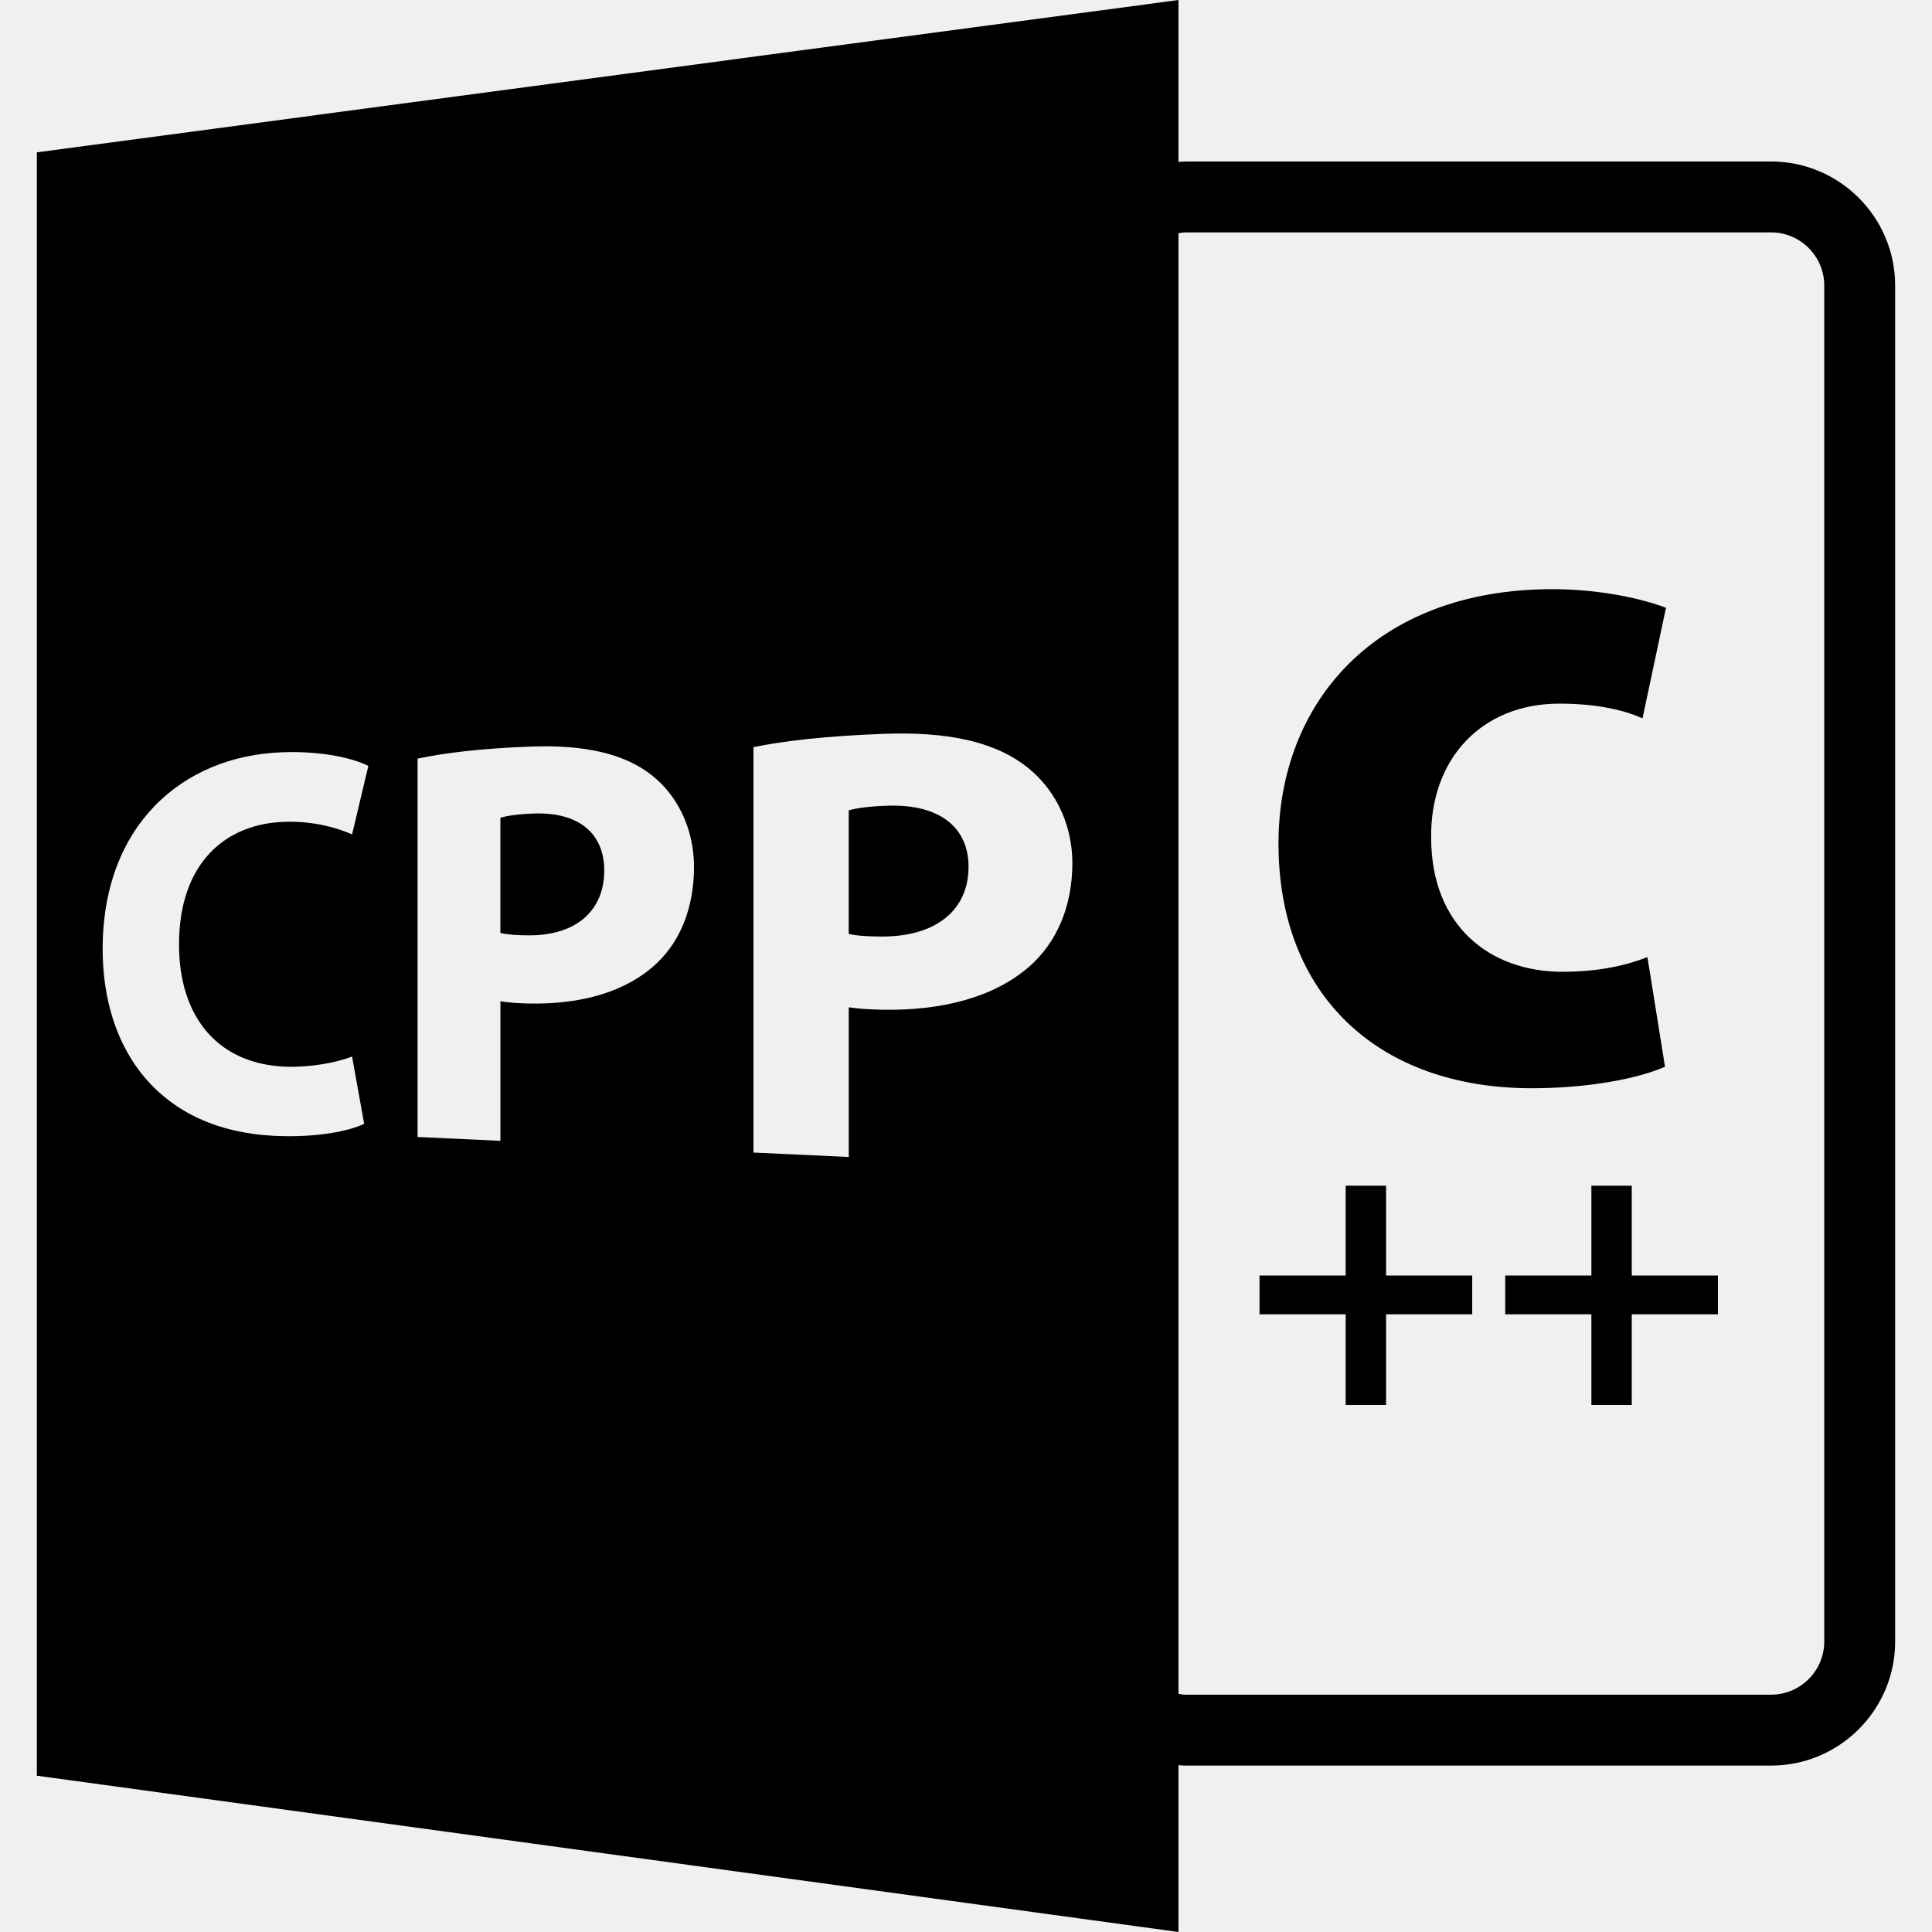
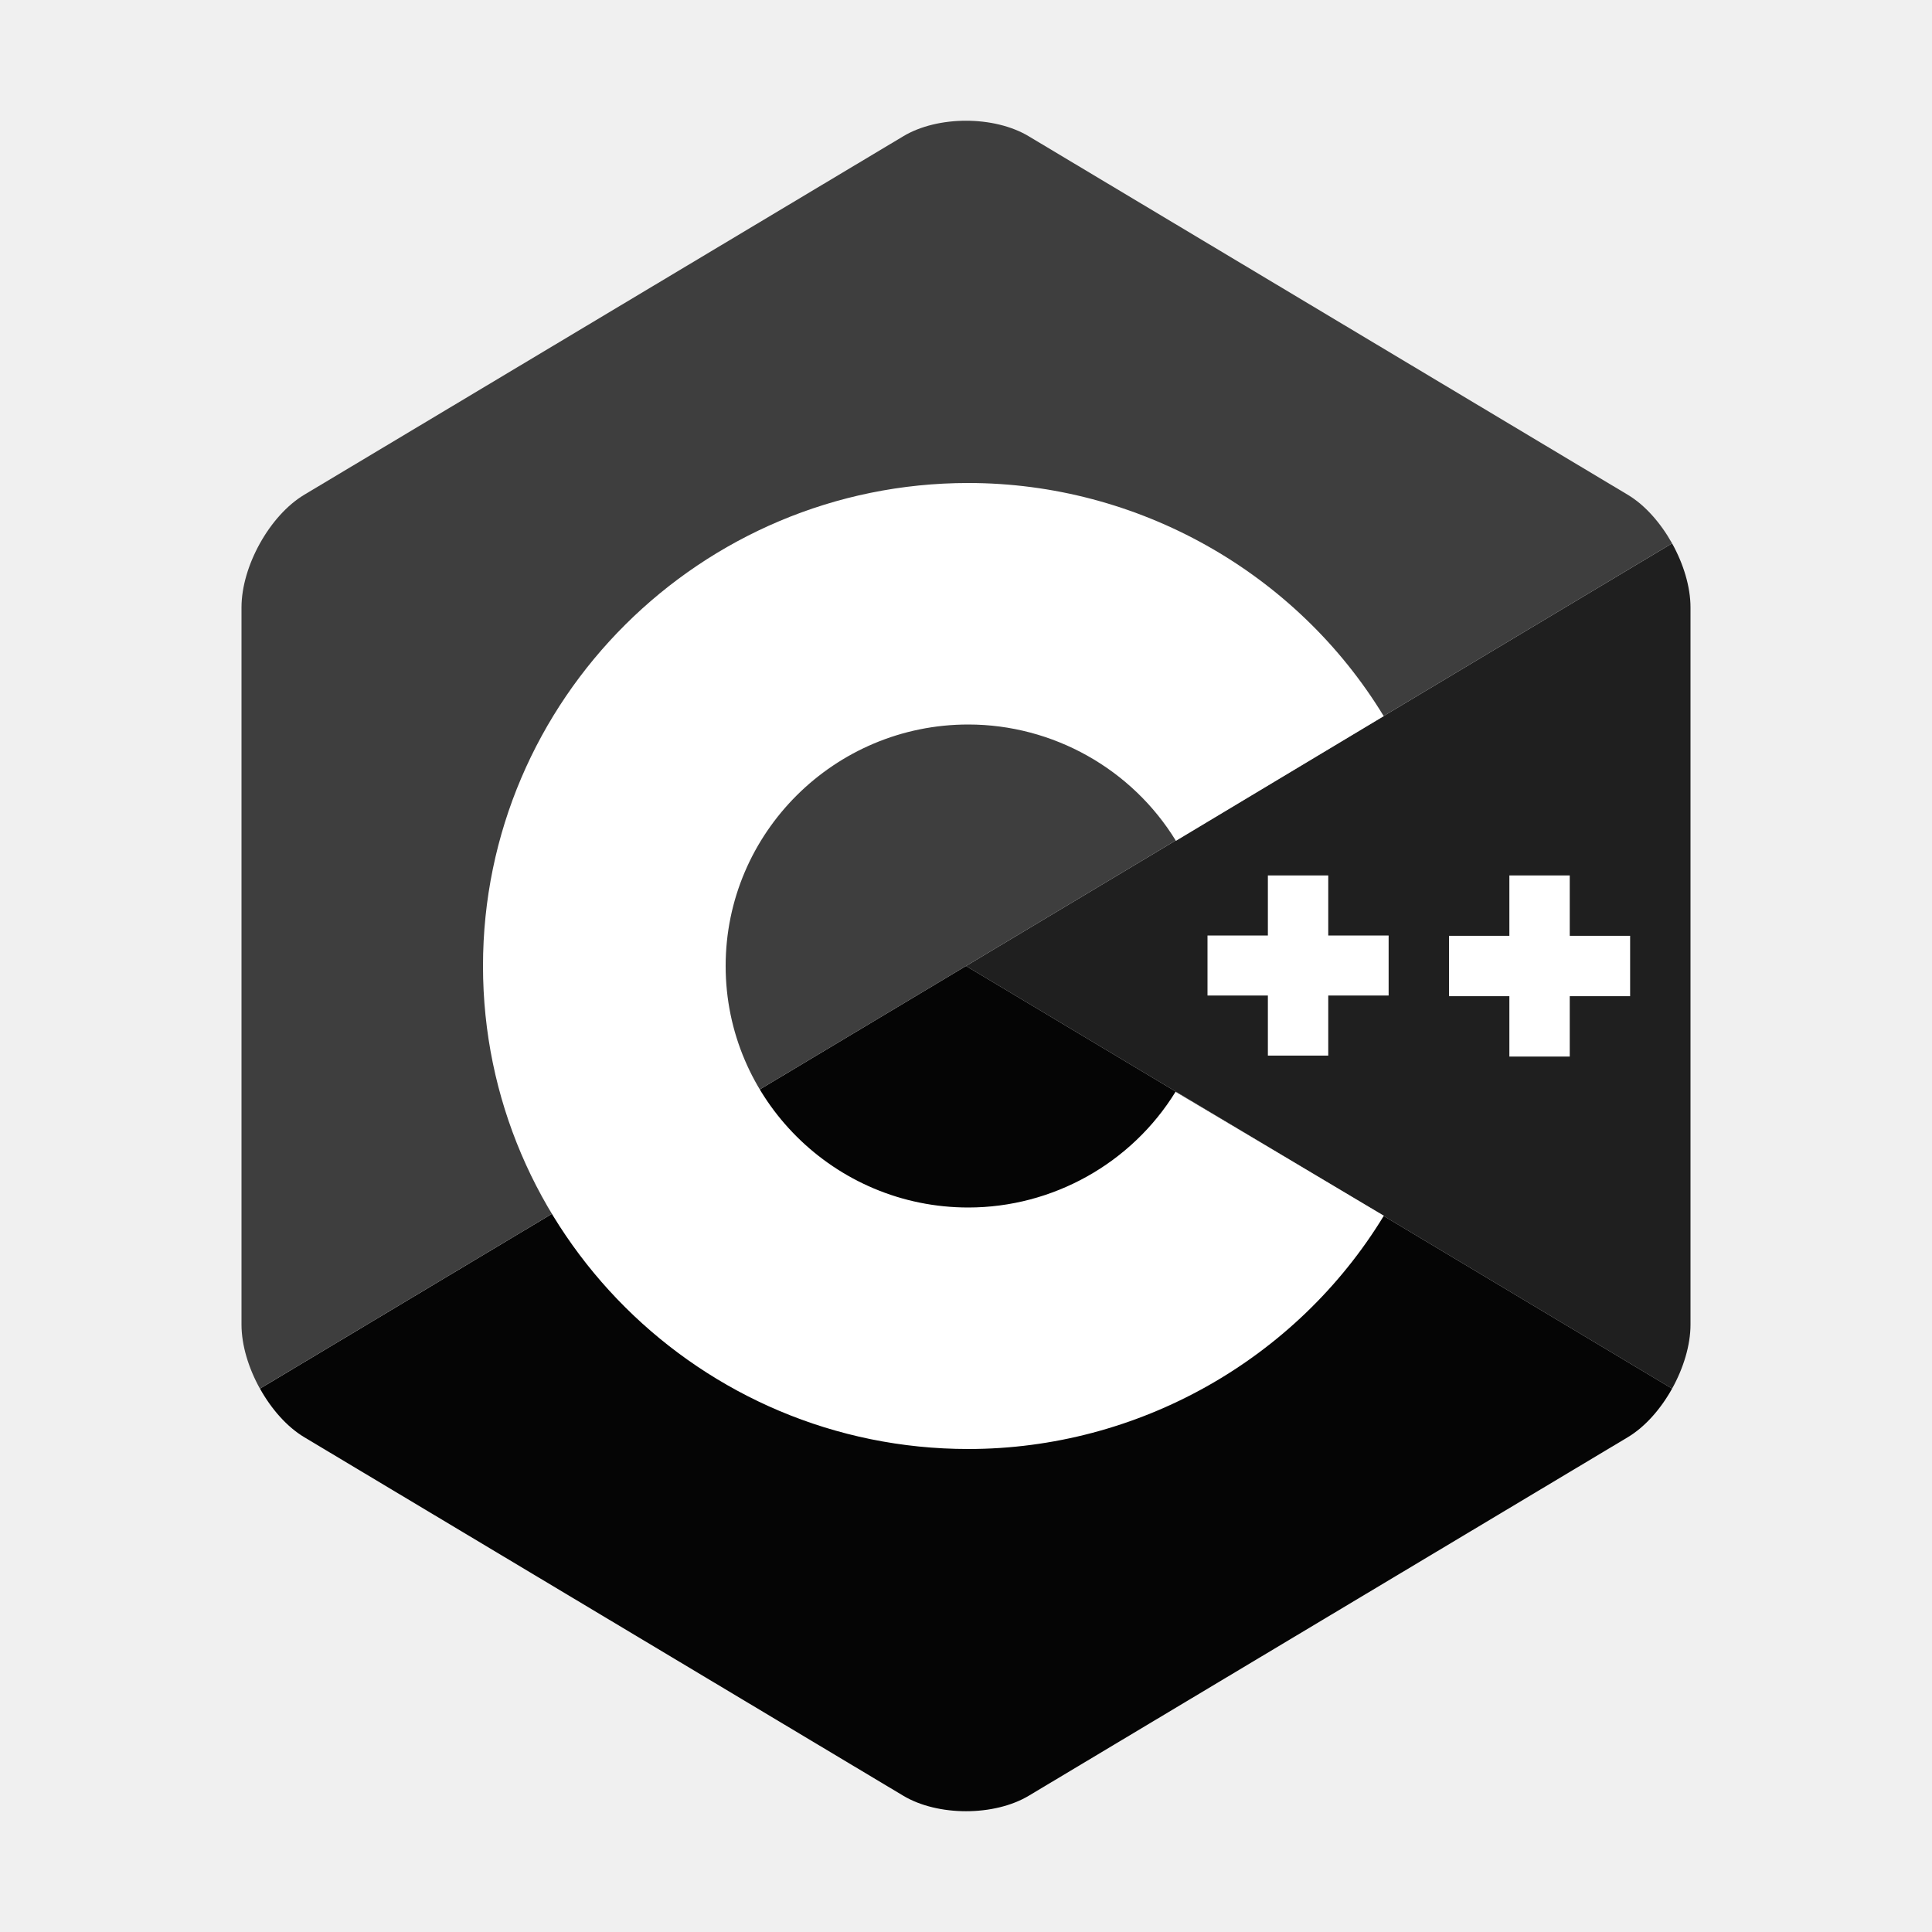
- <svg xmlns="http://www.w3.org/2000/svg" fill="#000000" version="1.1" id="Capa_1" width="800px" height="800px" viewBox="0 0 588.601 588.6" xml:space="preserve">
-   <g>
-     <path d="M271.016,245.45c-6.144,0.137-10.281,0.807-12.445,1.421v37.66c2.565,0.567,5.7,0.778,10.054,0.789   c16.261,0.058,26.448-7.836,26.448-21.228C295.078,252.076,286.287,245.104,271.016,245.45z" />
-     <path d="M163.255,247.833c-5.332,0.118-8.923,0.738-10.805,1.305v35.084c2.228,0.536,4.962,0.726,8.735,0.741   c14.093,0.042,22.902-7.307,22.902-19.754C184.093,254.038,176.505,247.541,163.255,247.833z" />
-     <path d="M359.031,537.786c0.781,0.053,1.551,0.115,2.342,0.115h178.2c20.851,0,37.8-16.964,37.8-37.8V86.999   c0-20.838-16.949-37.8-37.8-37.8h-178.2c-0.786,0-1.561,0.076-2.342,0.124V0L11.228,46.417v494.564L359.031,588.6V537.786z    M359.031,71.042c0.771-0.114,1.54-0.243,2.342-0.243h178.2c8.933,0,16.2,7.27,16.2,16.2v413.103c0,8.928-7.268,16.2-16.2,16.2   h-178.2c-0.796,0-1.571-0.116-2.342-0.232V71.042z M87.265,324.981c7.167,0.232,15.227-1.208,19.992-3.111l3.688,20.503   c-4.482,2.204-14.462,4.282-27.25,3.676c-35.04-1.672-52.423-25.94-52.423-56.972c0-37.188,23.852-58.767,54.752-59.896   c12.355-0.454,21.869,1.933,26.201,4.168l-4.962,20.849c-4.92-2.138-11.712-4.01-20.147-3.833   c-18.528,0.396-32.574,12.695-32.574,37.367C54.53,309.941,66.479,324.306,87.265,324.981z M200.082,293.472   c-9.373,8.802-23.042,12.535-38.717,12.261c-3.441-0.053-6.513-0.285-8.91-0.686v42.515l-25.241-1.171V231.125   c7.765-1.653,18.818-3.104,34.657-3.684c16.395-0.588,28.303,2.23,36.408,8.521c7.818,5.967,13.155,16.126,13.155,28.237   C211.434,276.312,207.368,286.593,200.082,293.472z M313.559,294.49c-10.837,9.439-26.644,13.447-44.719,13.131   c-3.963-0.073-7.507-0.316-10.265-0.738v45.604l-29.025-1.35V227.61c8.92-1.799,21.621-3.386,39.894-4.05   c18.889-0.686,32.656,2.328,42.021,9.065c9.07,6.413,15.235,17.323,15.235,30.364C326.7,276.025,322.022,287.086,313.559,294.49z" />
-     <path d="M466.726,331.542c17.286,0,32.495-2.985,40.532-6.561l-5.358-33.392c-6.855,2.689-15.198,4.472-25.935,4.472   c-22.064,0-39.951-14.009-39.951-40.843c-0.296-23.856,15.208-40.845,39.055-40.845c11.929,0,19.976,2.091,25.339,4.472   l7.15-33.685c-9.539-3.586-22.649-5.666-34.577-5.666c-54.259,0-83.479,34.879-83.479,77.512   C389.502,302.917,419.613,331.542,466.726,331.542z" />
-     <polygon points="409.973,428.029 422.276,428.029 422.276,400.413 448.521,400.413 448.521,388.6 422.276,388.6 422.276,361.231    409.973,361.231 409.973,388.6 383.722,388.6 383.722,400.413 409.973,400.413  " />
-     <polygon points="497.133,361.231 484.829,361.231 484.829,388.6 458.584,388.6 458.584,400.413 484.829,400.413 484.829,428.029    497.133,428.029 497.133,400.413 523.384,400.413 523.384,388.6 497.133,388.6  " />
+ <svg xmlns="http://www.w3.org/2000/svg" width="800px" height="800px" viewBox="0 0 32 32" fill="none">
+   <g id="SVGRepo_bgCarrier" stroke-width="0" />
+   <g id="SVGRepo_tracerCarrier" stroke-linecap="round" stroke-linejoin="round" />
+   <g id="SVGRepo_iconCarrier">
+     <path d="M27.695 23C27.883 22.662 28 22.281 28 21.939V10.061C28 9.719 27.883 9.338 27.695 9L16 16L27.695 23Z" fill="#1f1f1f" />
+     <path d="M17.04 29.743L26.961 23.805C27.247 23.634 27.507 23.338 27.695 23L16 16L4.306 23C4.494 23.338 4.754 23.634 5.04 23.805L14.961 29.743C15.533 30.085 16.468 30.085 17.04 29.743Z" fill="#050505" />
+     <path d="M27.695 9C27.506 8.662 27.247 8.366 26.961 8.195L17.039 2.257C16.468 1.914 15.532 1.914 14.961 2.257L5.039 8.195C4.468 8.537 4 9.377 4 10.061V21.939C4 22.281 4.117 22.662 4.305 23L16 16L27.695 9Z" fill="#3e3e3e" />
+     <path d="M16.038 24C11.606 24 8 20.411 8 16C8 11.589 11.606 8 16.038 8C18.846 8 21.467 9.476 22.919 11.862L19.477 13.927C18.749 12.736 17.44 12 16.038 12C13.822 12 12.019 13.794 12.019 16C12.019 18.206 13.822 20 16.038 20C17.436 20 18.742 19.268 19.471 18.083L22.921 20.136C21.469 22.523 18.847 24 16.038 24Z" fill="white" />
+     <path d="M23 15.495H22V14.5H21V15.495H20V16.489H21V17.484H22V16.489H23V15.495Z" fill="white" />
+     <path d="M27 15.5H26V14.5H25V15.5H24V16.5H25V17.5H26V16.5H27V15.5Z" fill="white" />
  </g>
</svg>
